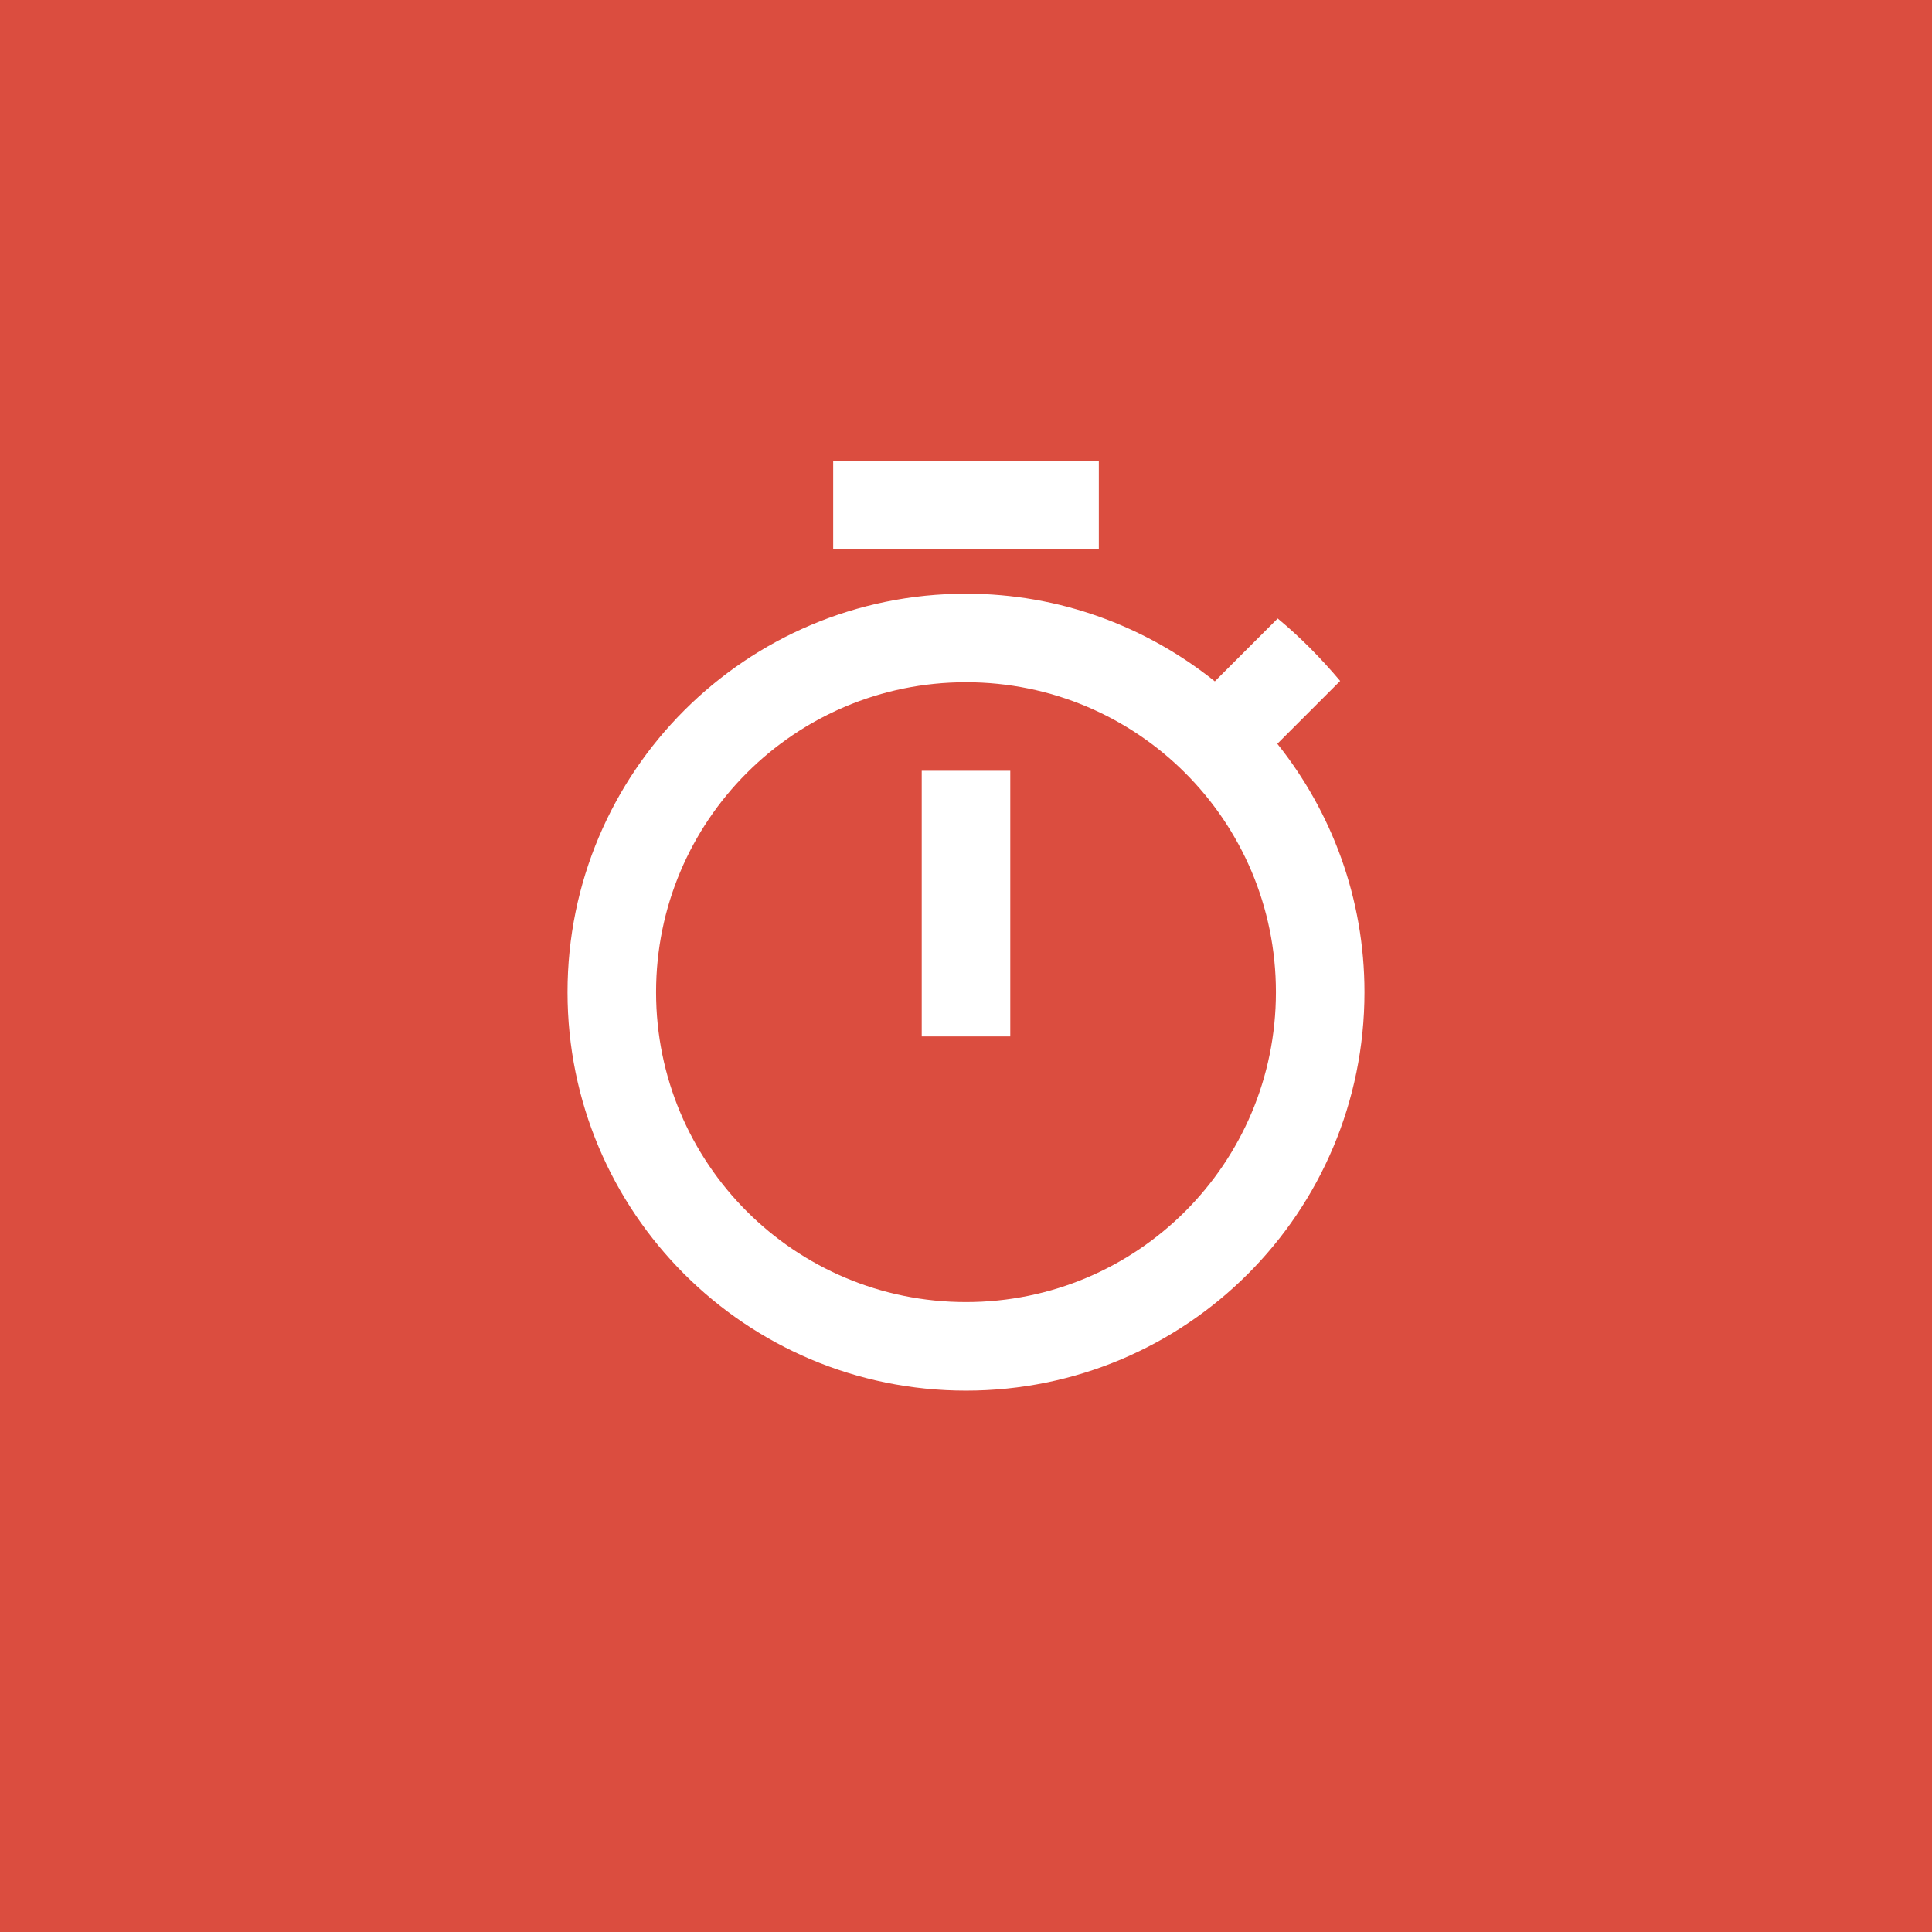
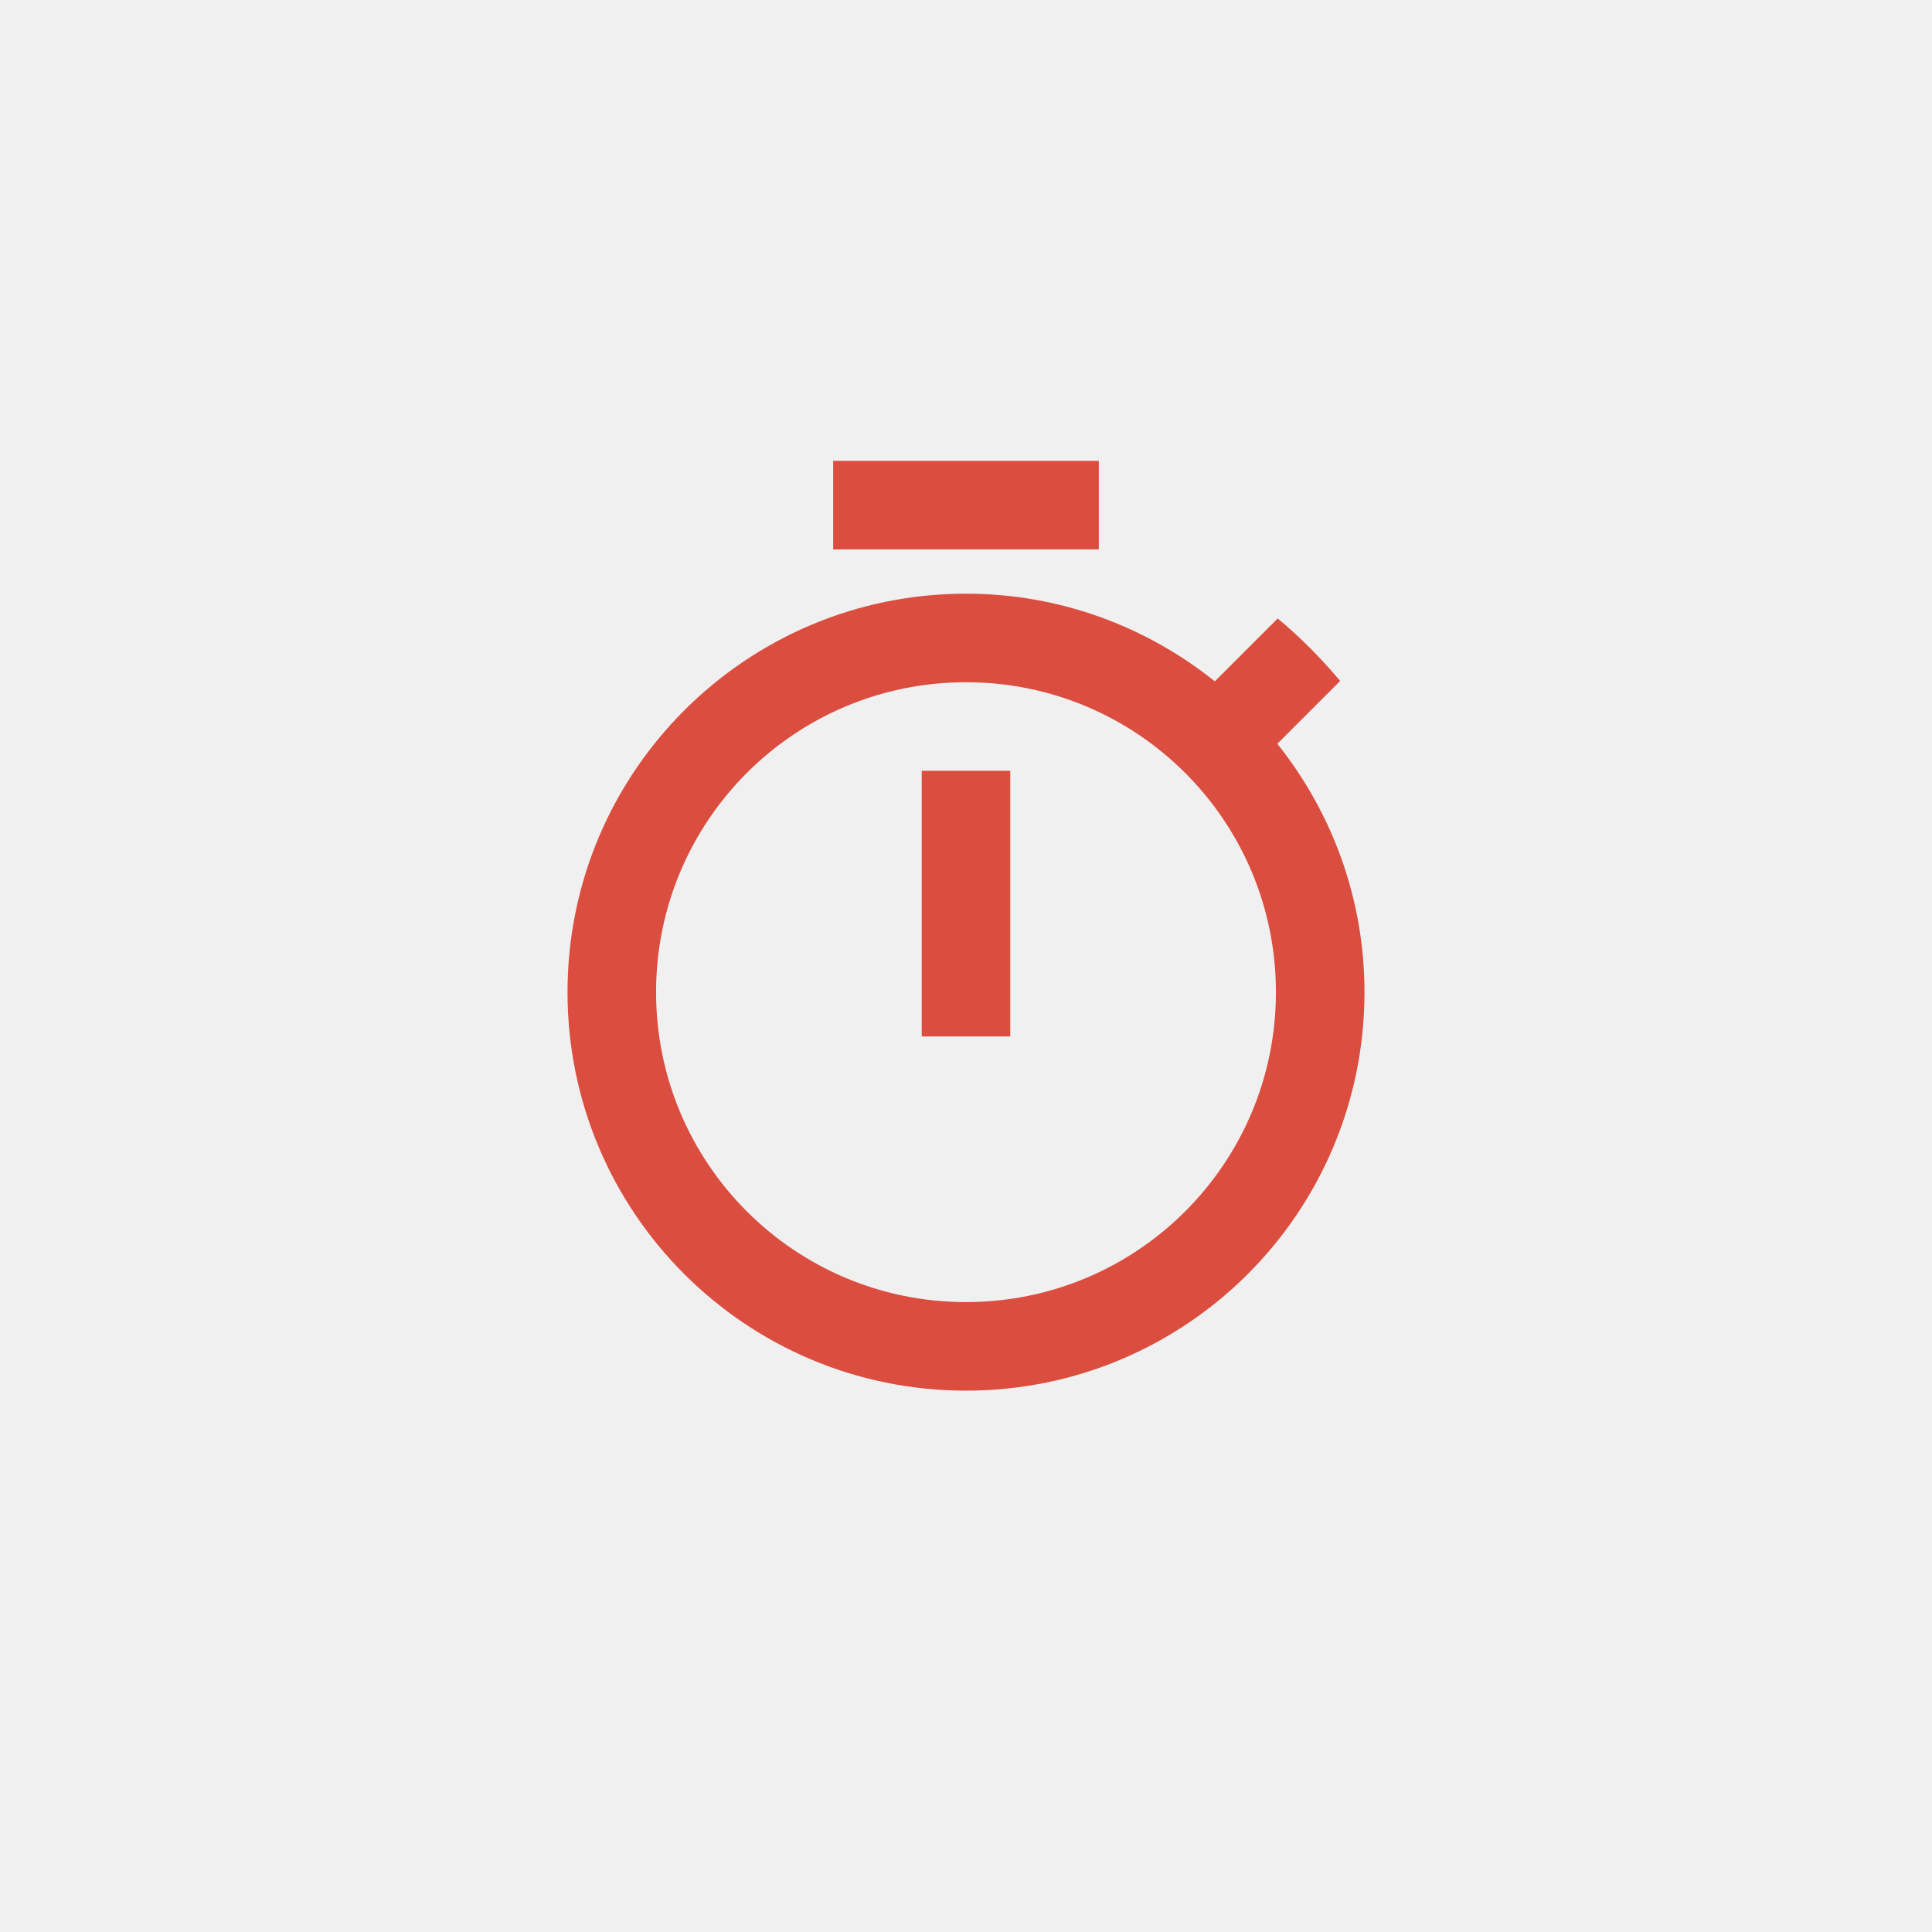
<svg xmlns="http://www.w3.org/2000/svg" fill="#000000" height="24" viewBox="0 0 24 24" width="24" version="1.1" id="svg4669">
  <defs id="defs4673" />
-   <rect style="fill:#db4d3f;fill-opacity:1" id="rect5220" width="24" height="24" x="0" y="0" />
+   <rect style="fill:#ffffff;fill-opacity:0" id="rect5220" width="24" height="24" x="0" y="0" />
  <path d="M0 0h24v24H0z" fill="none" id="path4665" />
-   <path d="m 13.65,5.725 h -3.3 v 1.1 h 3.3 z m -2.2,7.15 h 1.1 v -3.3 h -1.1 z m 4.417,-3.635 0.781,-0.781 C 16.411,8.178 16.152,7.914 15.872,7.683 L 15.091,8.464 C 14.239,7.782 13.166,7.375 12,7.375 c -2.733,0 -4.95,2.216 -4.95,4.95 0,2.733 2.211,4.95 4.95,4.95 2.739,0 4.95,-2.216 4.95,-4.95 0,-1.166 -0.407,-2.239 -1.083,-3.086 z M 12,16.175 c -2.128,0 -3.85,-1.722 -3.85,-3.85 0,-2.128 1.722,-3.85 3.85,-3.85 2.128,0 3.85,1.722 3.85,3.85 0,2.128 -1.722,3.85 -3.85,3.85 z" id="path4667" style="opacity:1;fill:#ffffff;fill-opacity:1;stroke-width:0.55" />
+   <path d="m 13.65,5.725 h -3.3 v 1.1 h 3.3 z m -2.2,7.15 h 1.1 v -3.3 h -1.1 z m 4.417,-3.635 0.781,-0.781 C 16.411,8.178 16.152,7.914 15.872,7.683 L 15.091,8.464 C 14.239,7.782 13.166,7.375 12,7.375 c -2.733,0 -4.95,2.216 -4.95,4.95 0,2.733 2.211,4.95 4.95,4.95 2.739,0 4.95,-2.216 4.95,-4.95 0,-1.166 -0.407,-2.239 -1.083,-3.086 z M 12,16.175 c -2.128,0 -3.85,-1.722 -3.85,-3.85 0,-2.128 1.722,-3.85 3.85,-3.85 2.128,0 3.85,1.722 3.85,3.85 0,2.128 -1.722,3.85 -3.85,3.85 z" id="path4667" style="opacity:1;fill:#db4d3f;fill-opacity:1;stroke-width:0.55" />
</svg>
